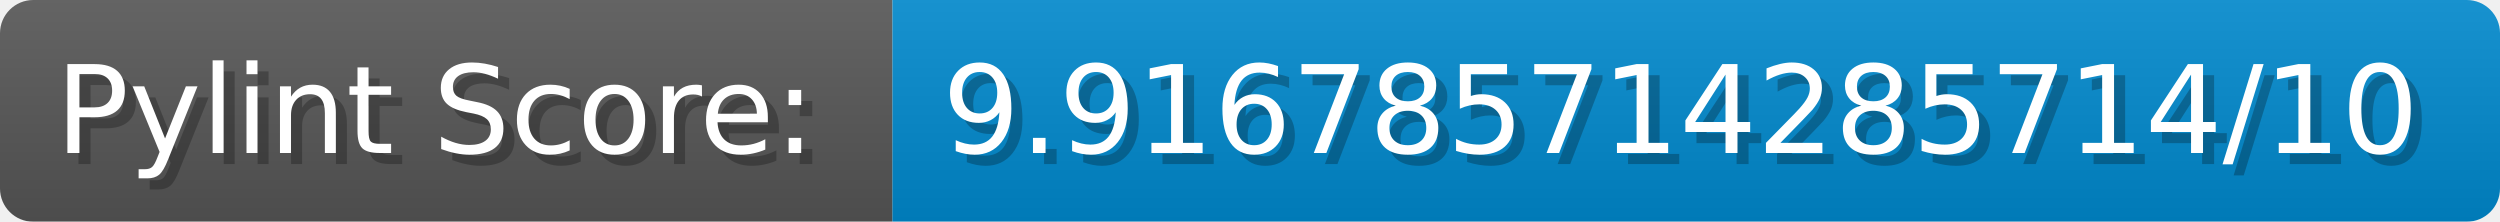
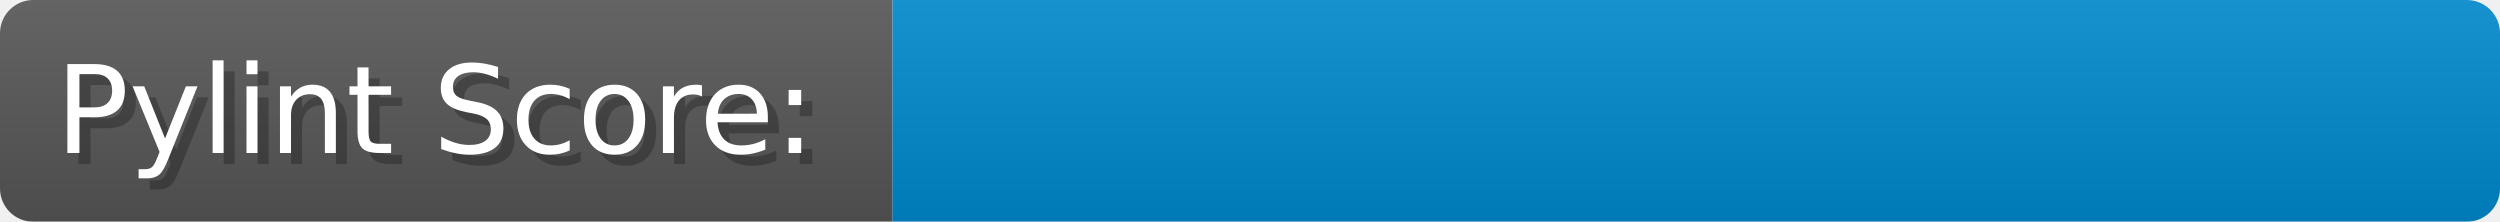
<svg xmlns="http://www.w3.org/2000/svg" width="338.25" height="30" viewBox="0 0 2255 200" role="img" aria-label="Pylint Score:: 9.916785714285714/10">
  <linearGradient id="a" x2="0" y2="100%">
    <stop offset="0" stop-opacity=".1" stop-color="#EEE" />
    <stop offset="1" stop-opacity=".1" />
  </linearGradient>
  <mask id="m">
    <rect width="2255" height="200" rx="30" fill="#FFF" />
  </mask>
  <g mask="url(#m)">
    <rect width="805" height="200" fill="#555" />
    <rect width="1450" height="200" fill="#08C" x="805" />
    <rect width="2255" height="200" fill="url(#a)" />
  </g>
  <g aria-hidden="true" fill="#fff" text-anchor="start" font-family="Verdana,DejaVu Sans,sans-serif" font-size="110">
    <text x="60" y="148" textLength="705" fill="#000" opacity="0.25">Pylint Score:</text>
    <text x="50" y="138" textLength="705">Pylint Score:</text>
-     <text x="860" y="148" textLength="1350" fill="#000" opacity="0.25">9.916785714285714/10</text>
-     <text x="850" y="138" textLength="1350">9.916785714285714/10</text>
+     <text x="860" y="148" textLength="1350" fill="#000" opacity="0.25" />
+     <text x="850" y="138" textLength="1350" />
  </g>
</svg>
